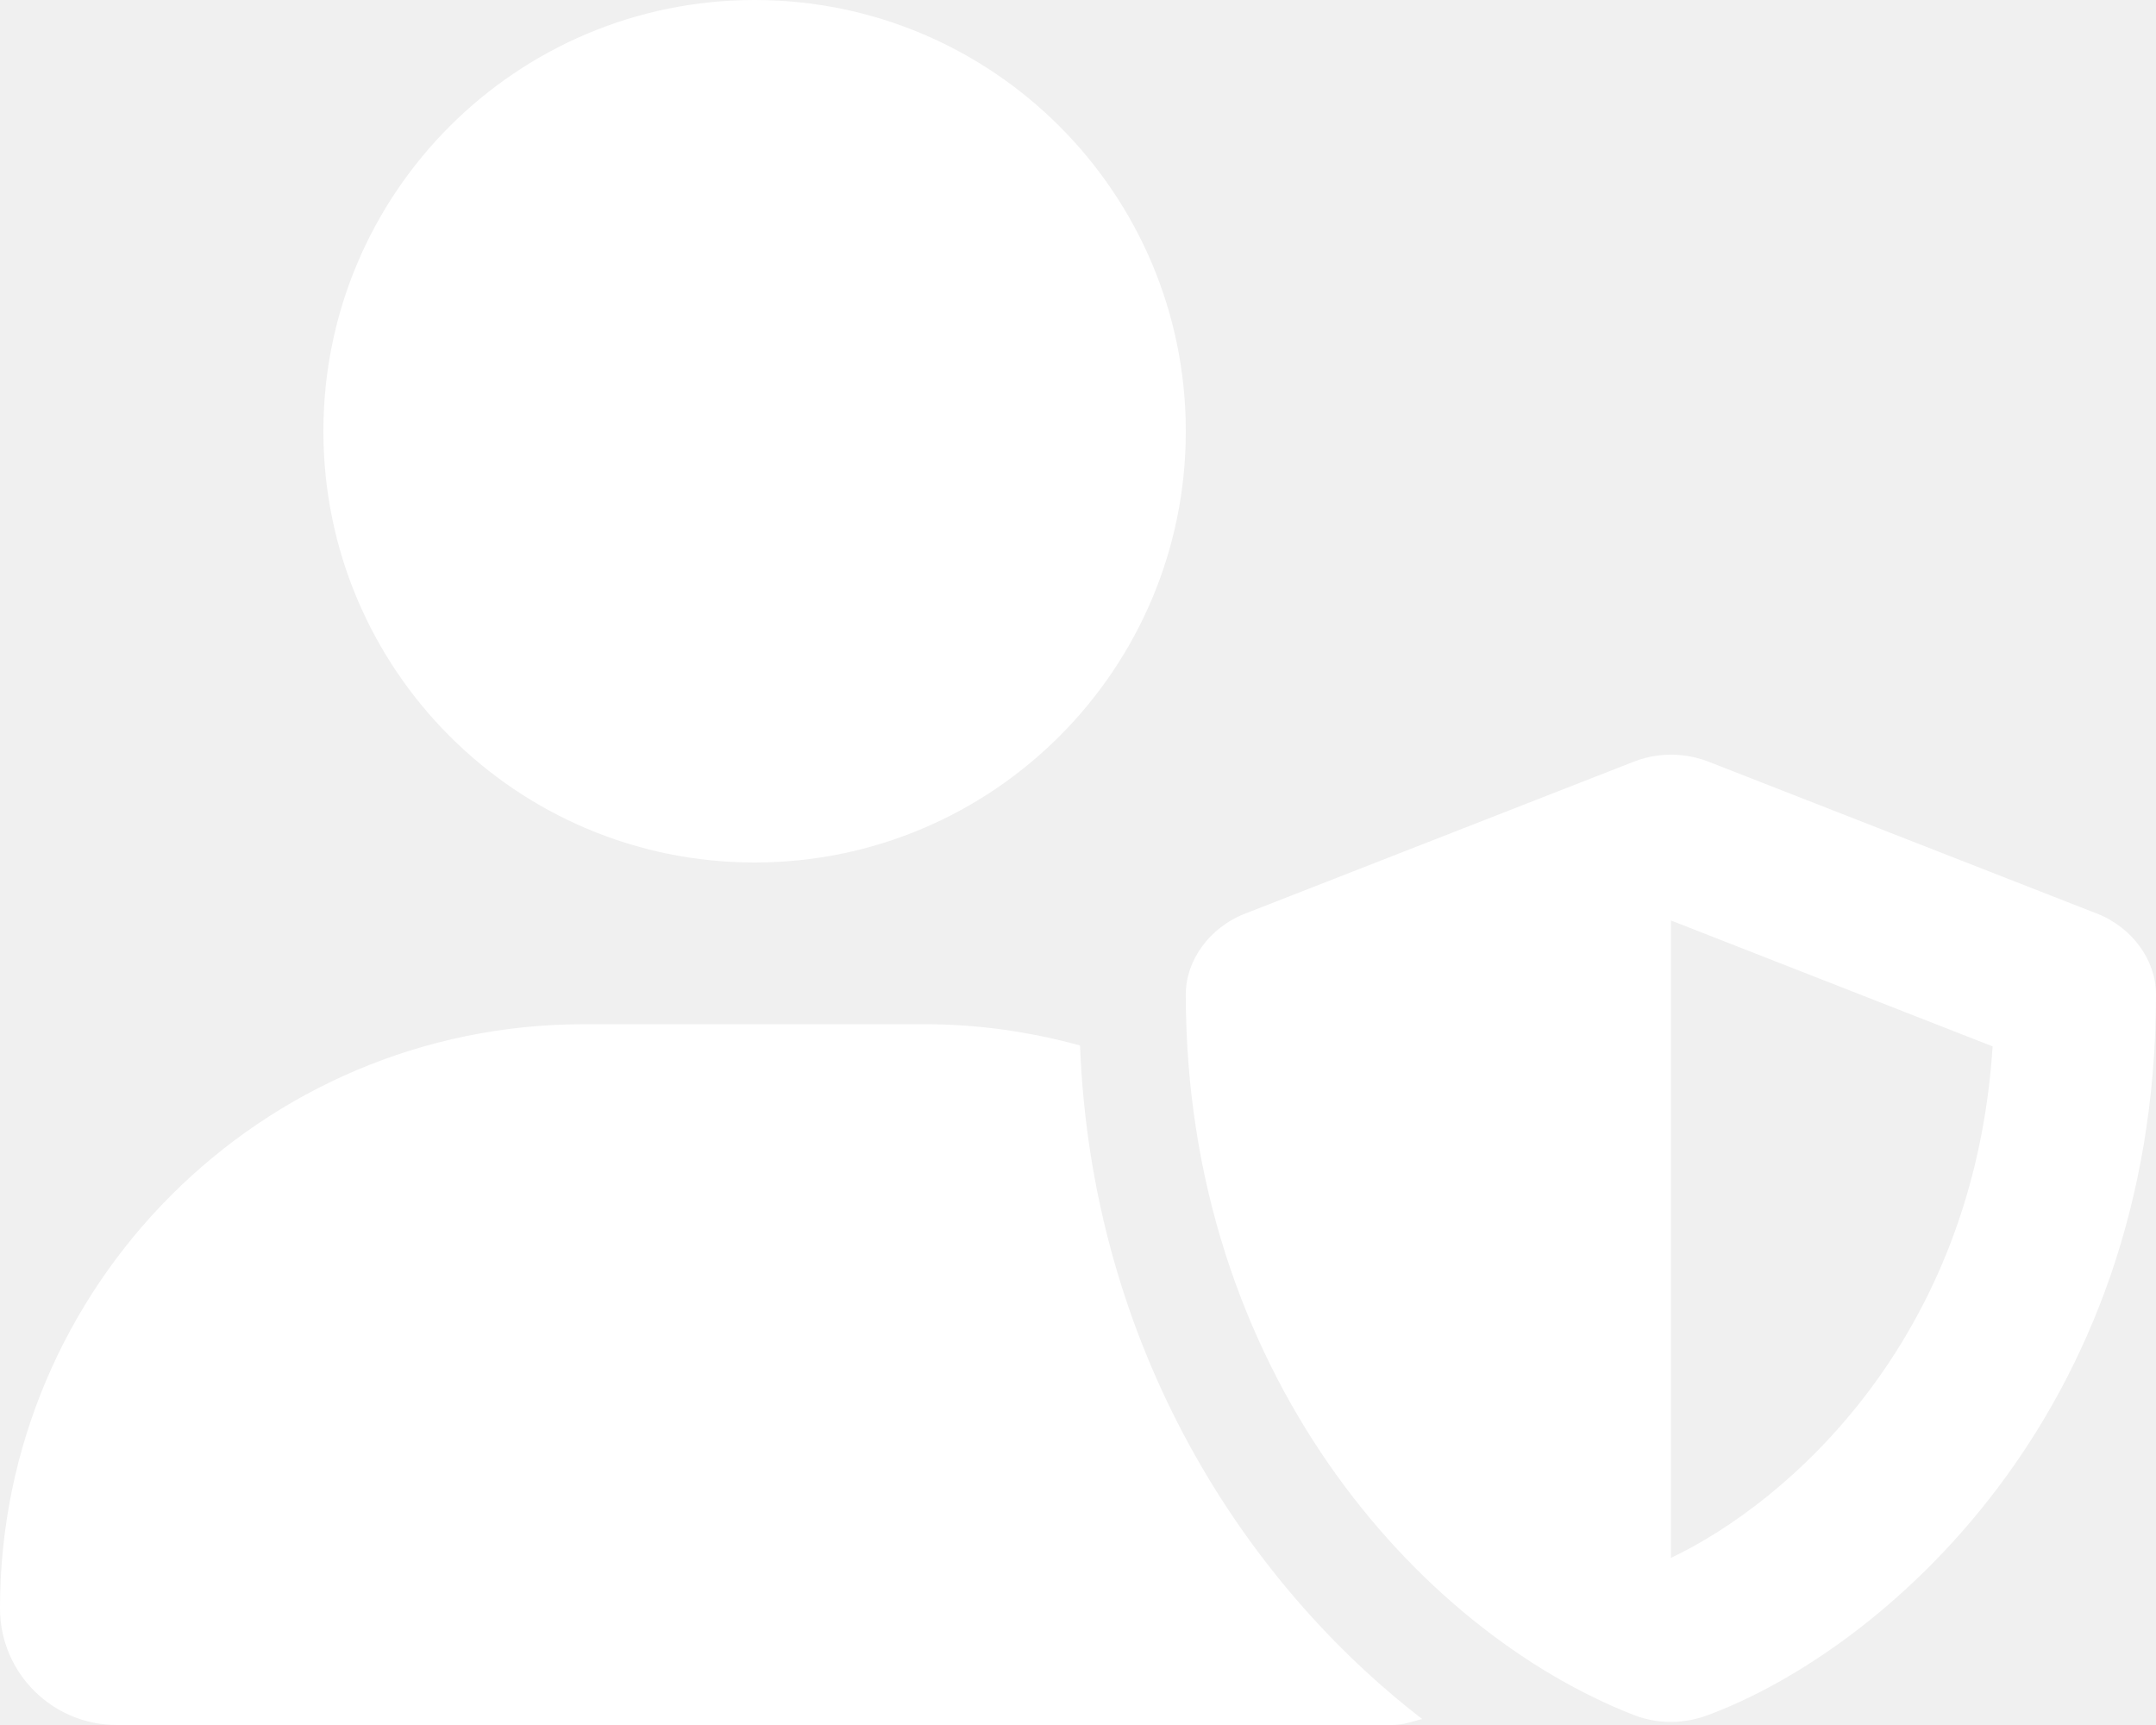
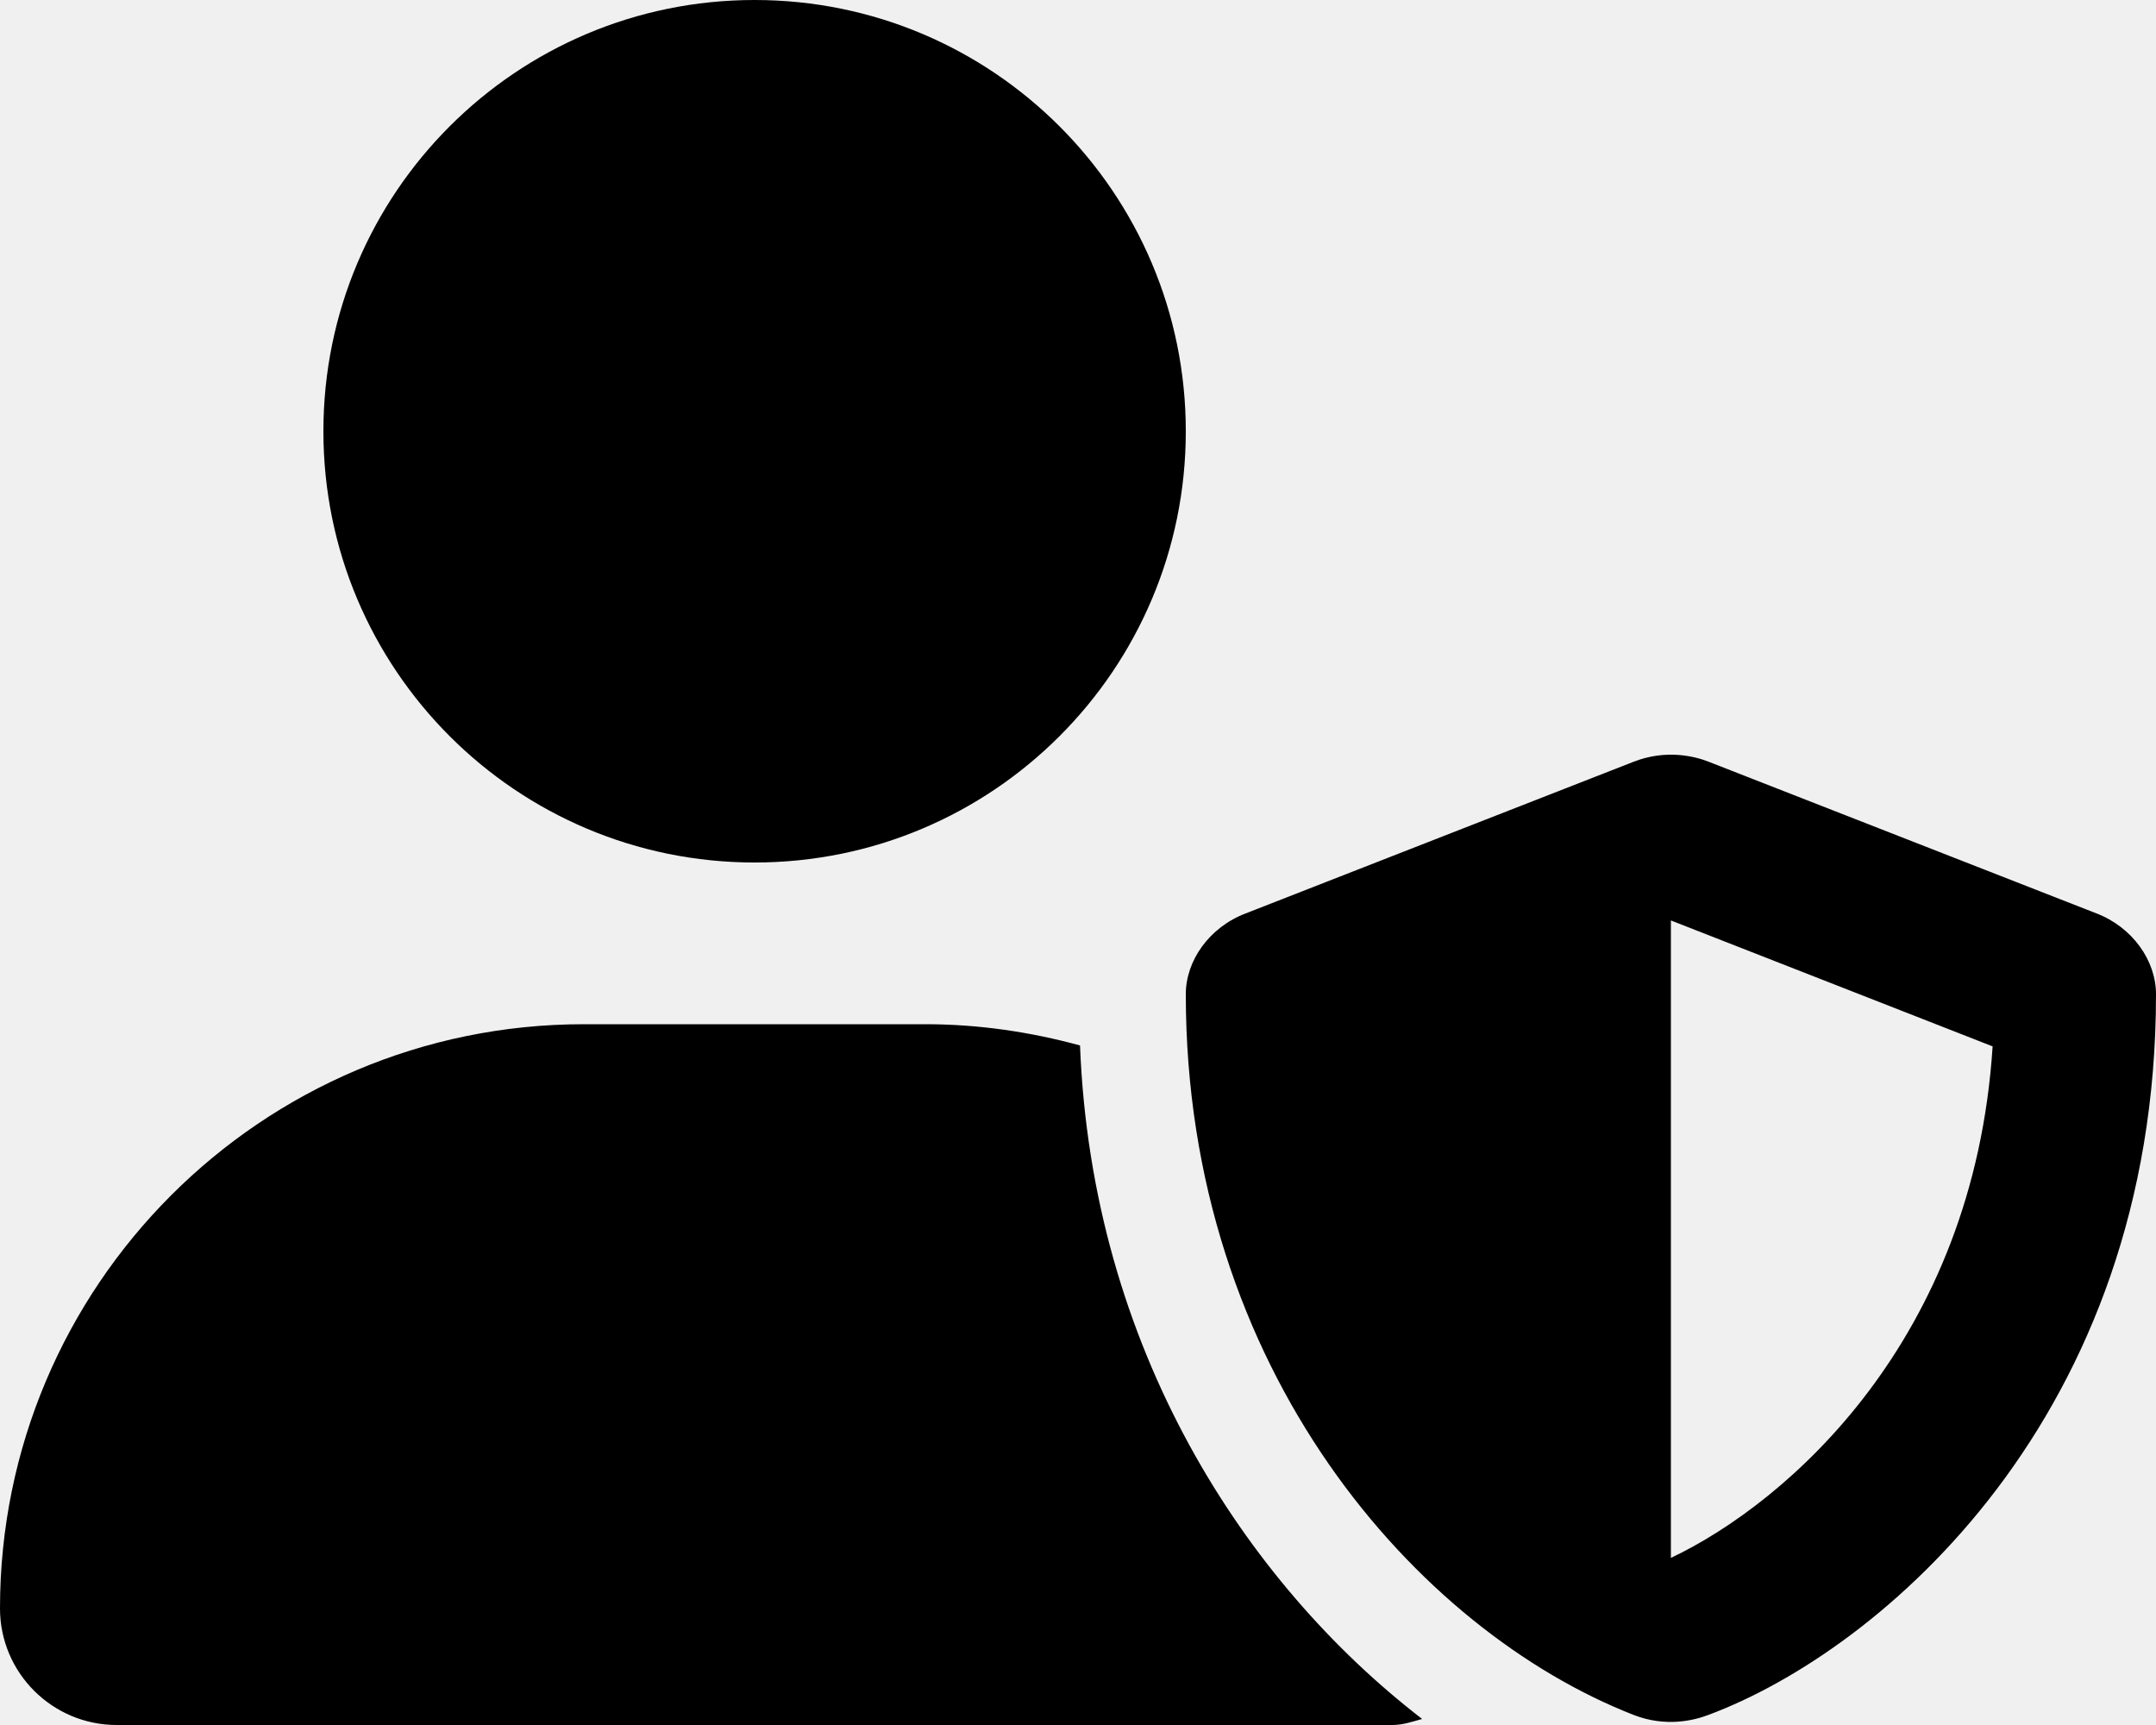
- <svg xmlns="http://www.w3.org/2000/svg" viewBox="0 0 640 512" fill="#ffffff">
+ <svg xmlns="http://www.w3.org/2000/svg" viewBox="0 0 640 512" fill="#000000">
  <path d="M622.3 271.1l-115.1-45.01c-4.125-1.629-12.62-3.754-22.25 0L369.8 271.1C359 275.2 352 285.1 352 295.1c0 111.6 68.75 188.8 132.9 213.9c9.625 3.75 18 1.625 22.25 0C558.4 489.9 640 420.5 640 295.1C640 285.1 633 275.2 622.3 271.1zM496 462.4V273.2l95.5 37.38C585.9 397.8 530.6 446 496 462.4zM224 256c70.7 0 128-57.31 128-128S294.7 0 224 0C153.3 0 96 57.31 96 128S153.3 256 224 256zM320.6 310.3C305.9 306.3 290.6 304 274.7 304H173.3C77.61 304 0 381.7 0 477.4C0 496.5 15.52 512 34.66 512H413.3c3.143 0 5.967-1.004 8.861-1.789C369.7 469.8 324.1 400.3 320.6 310.3z" />
</svg>
